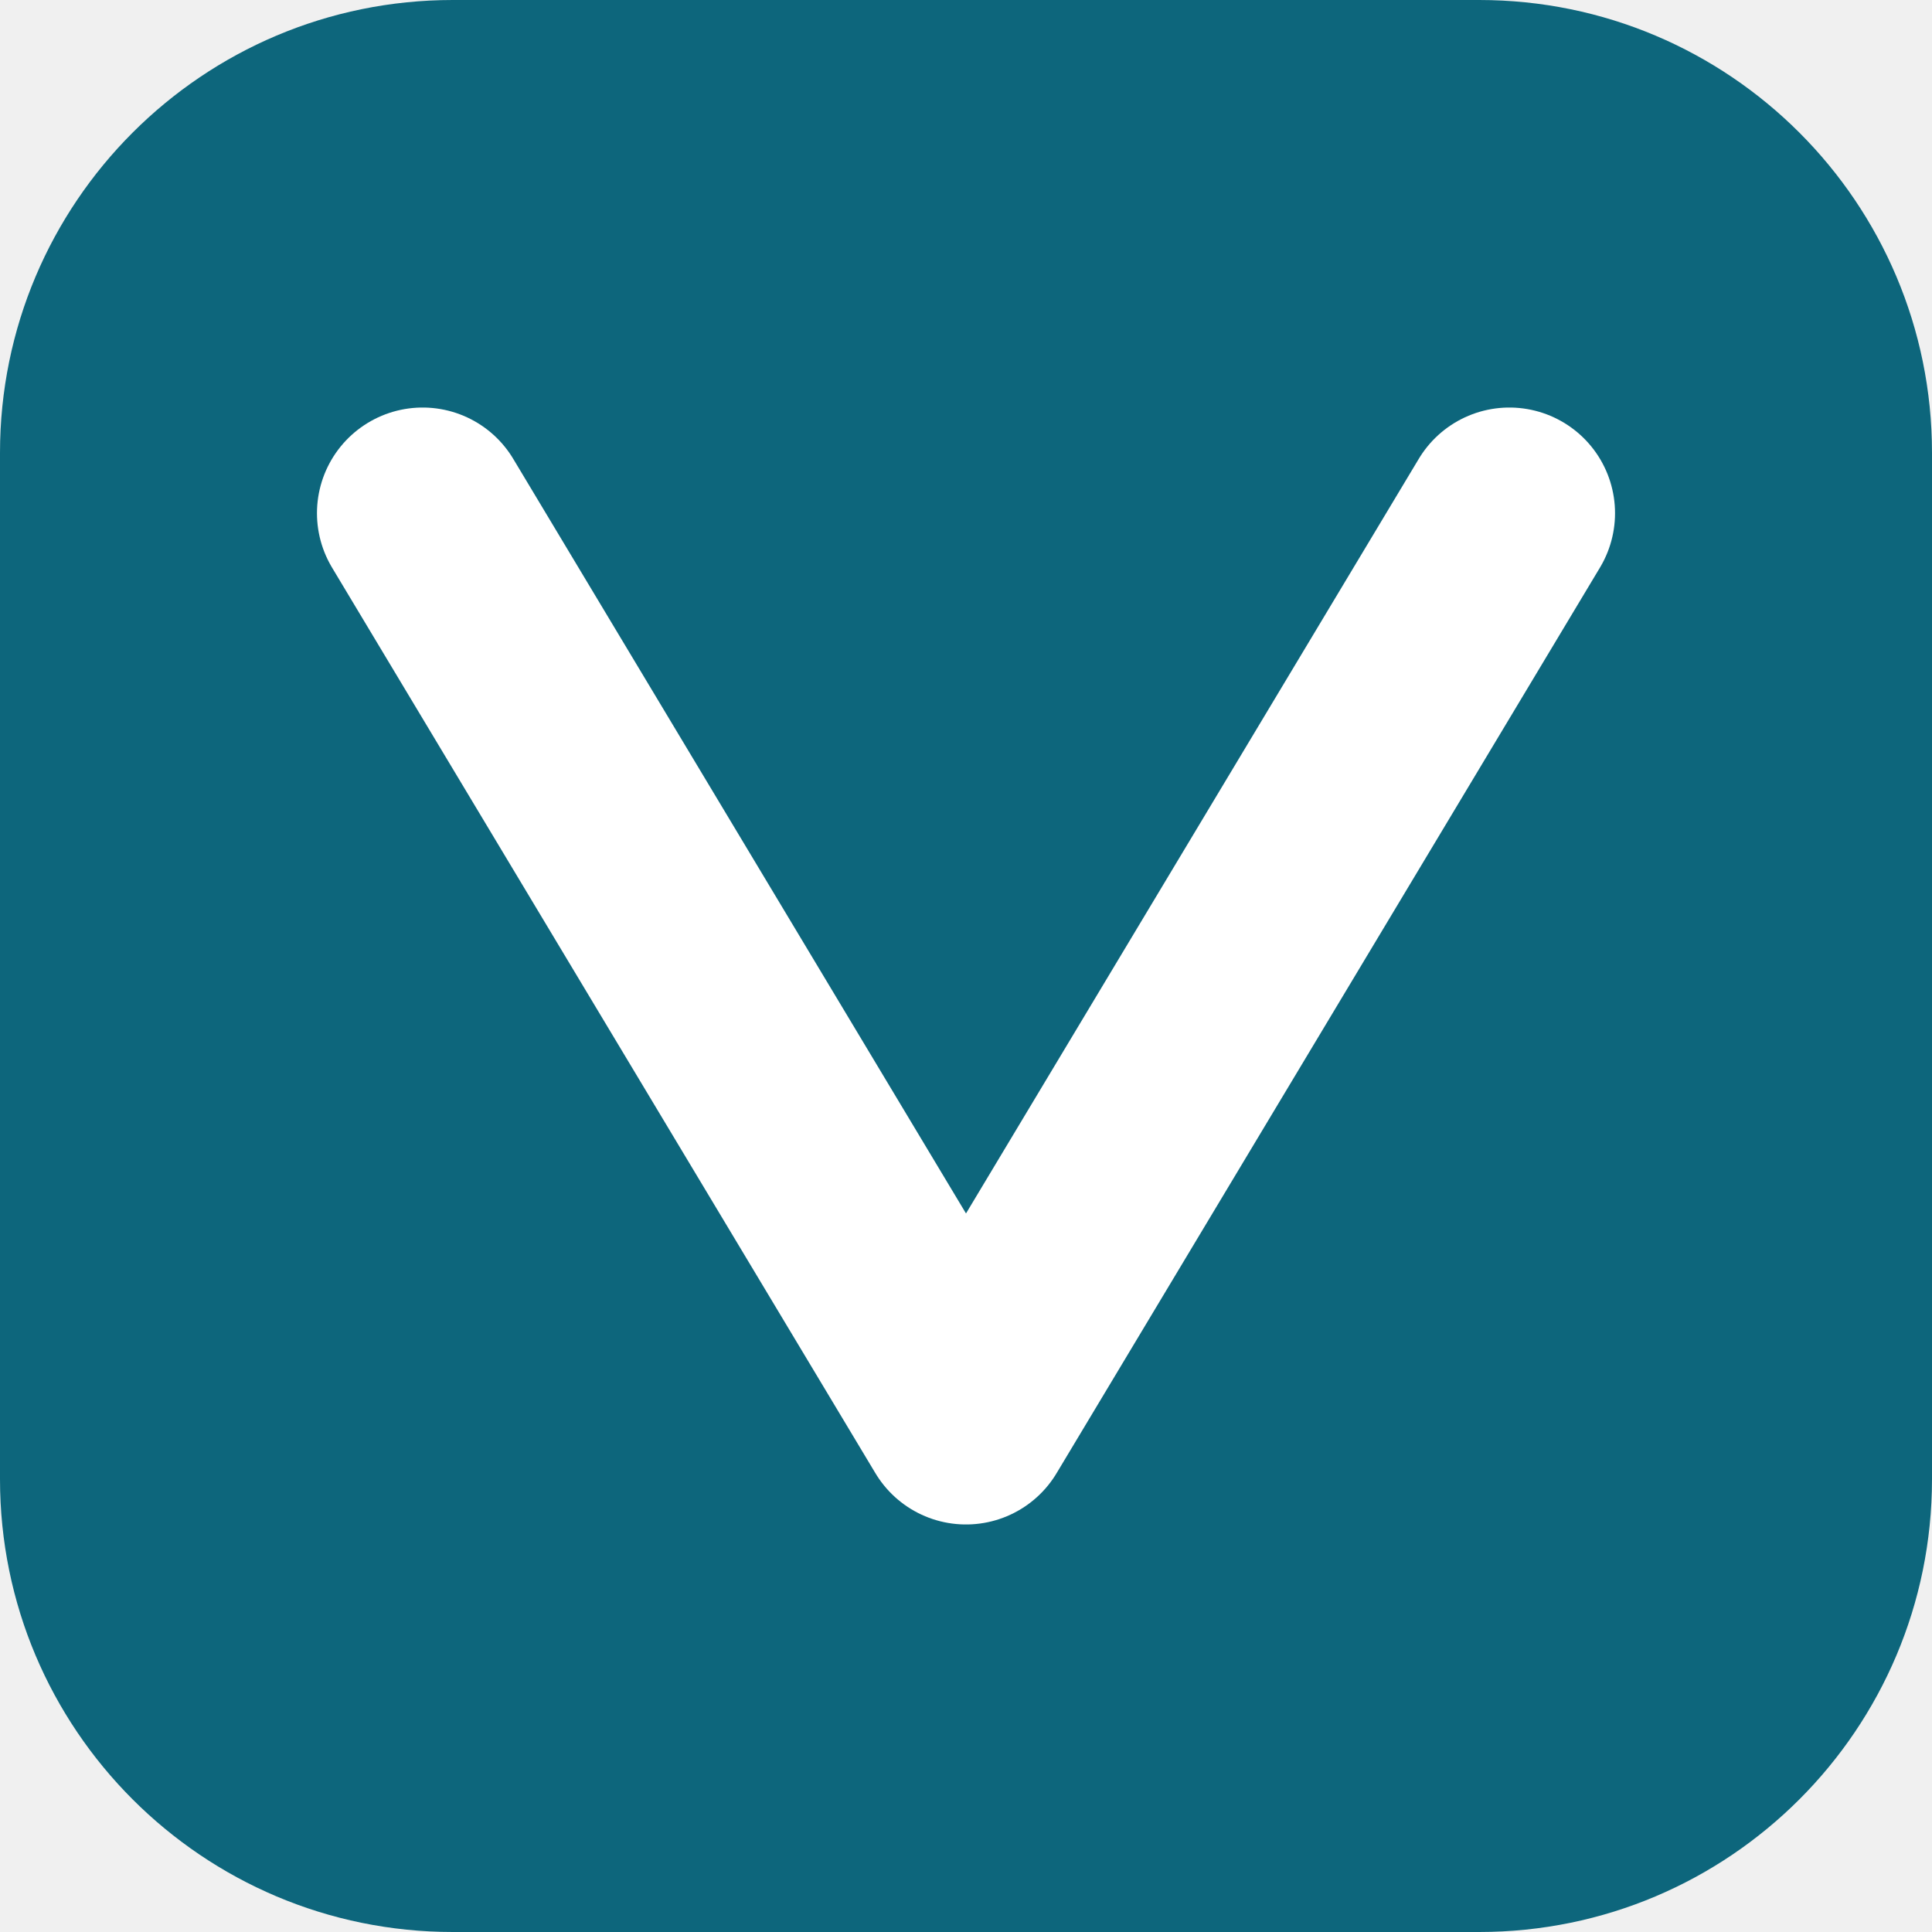
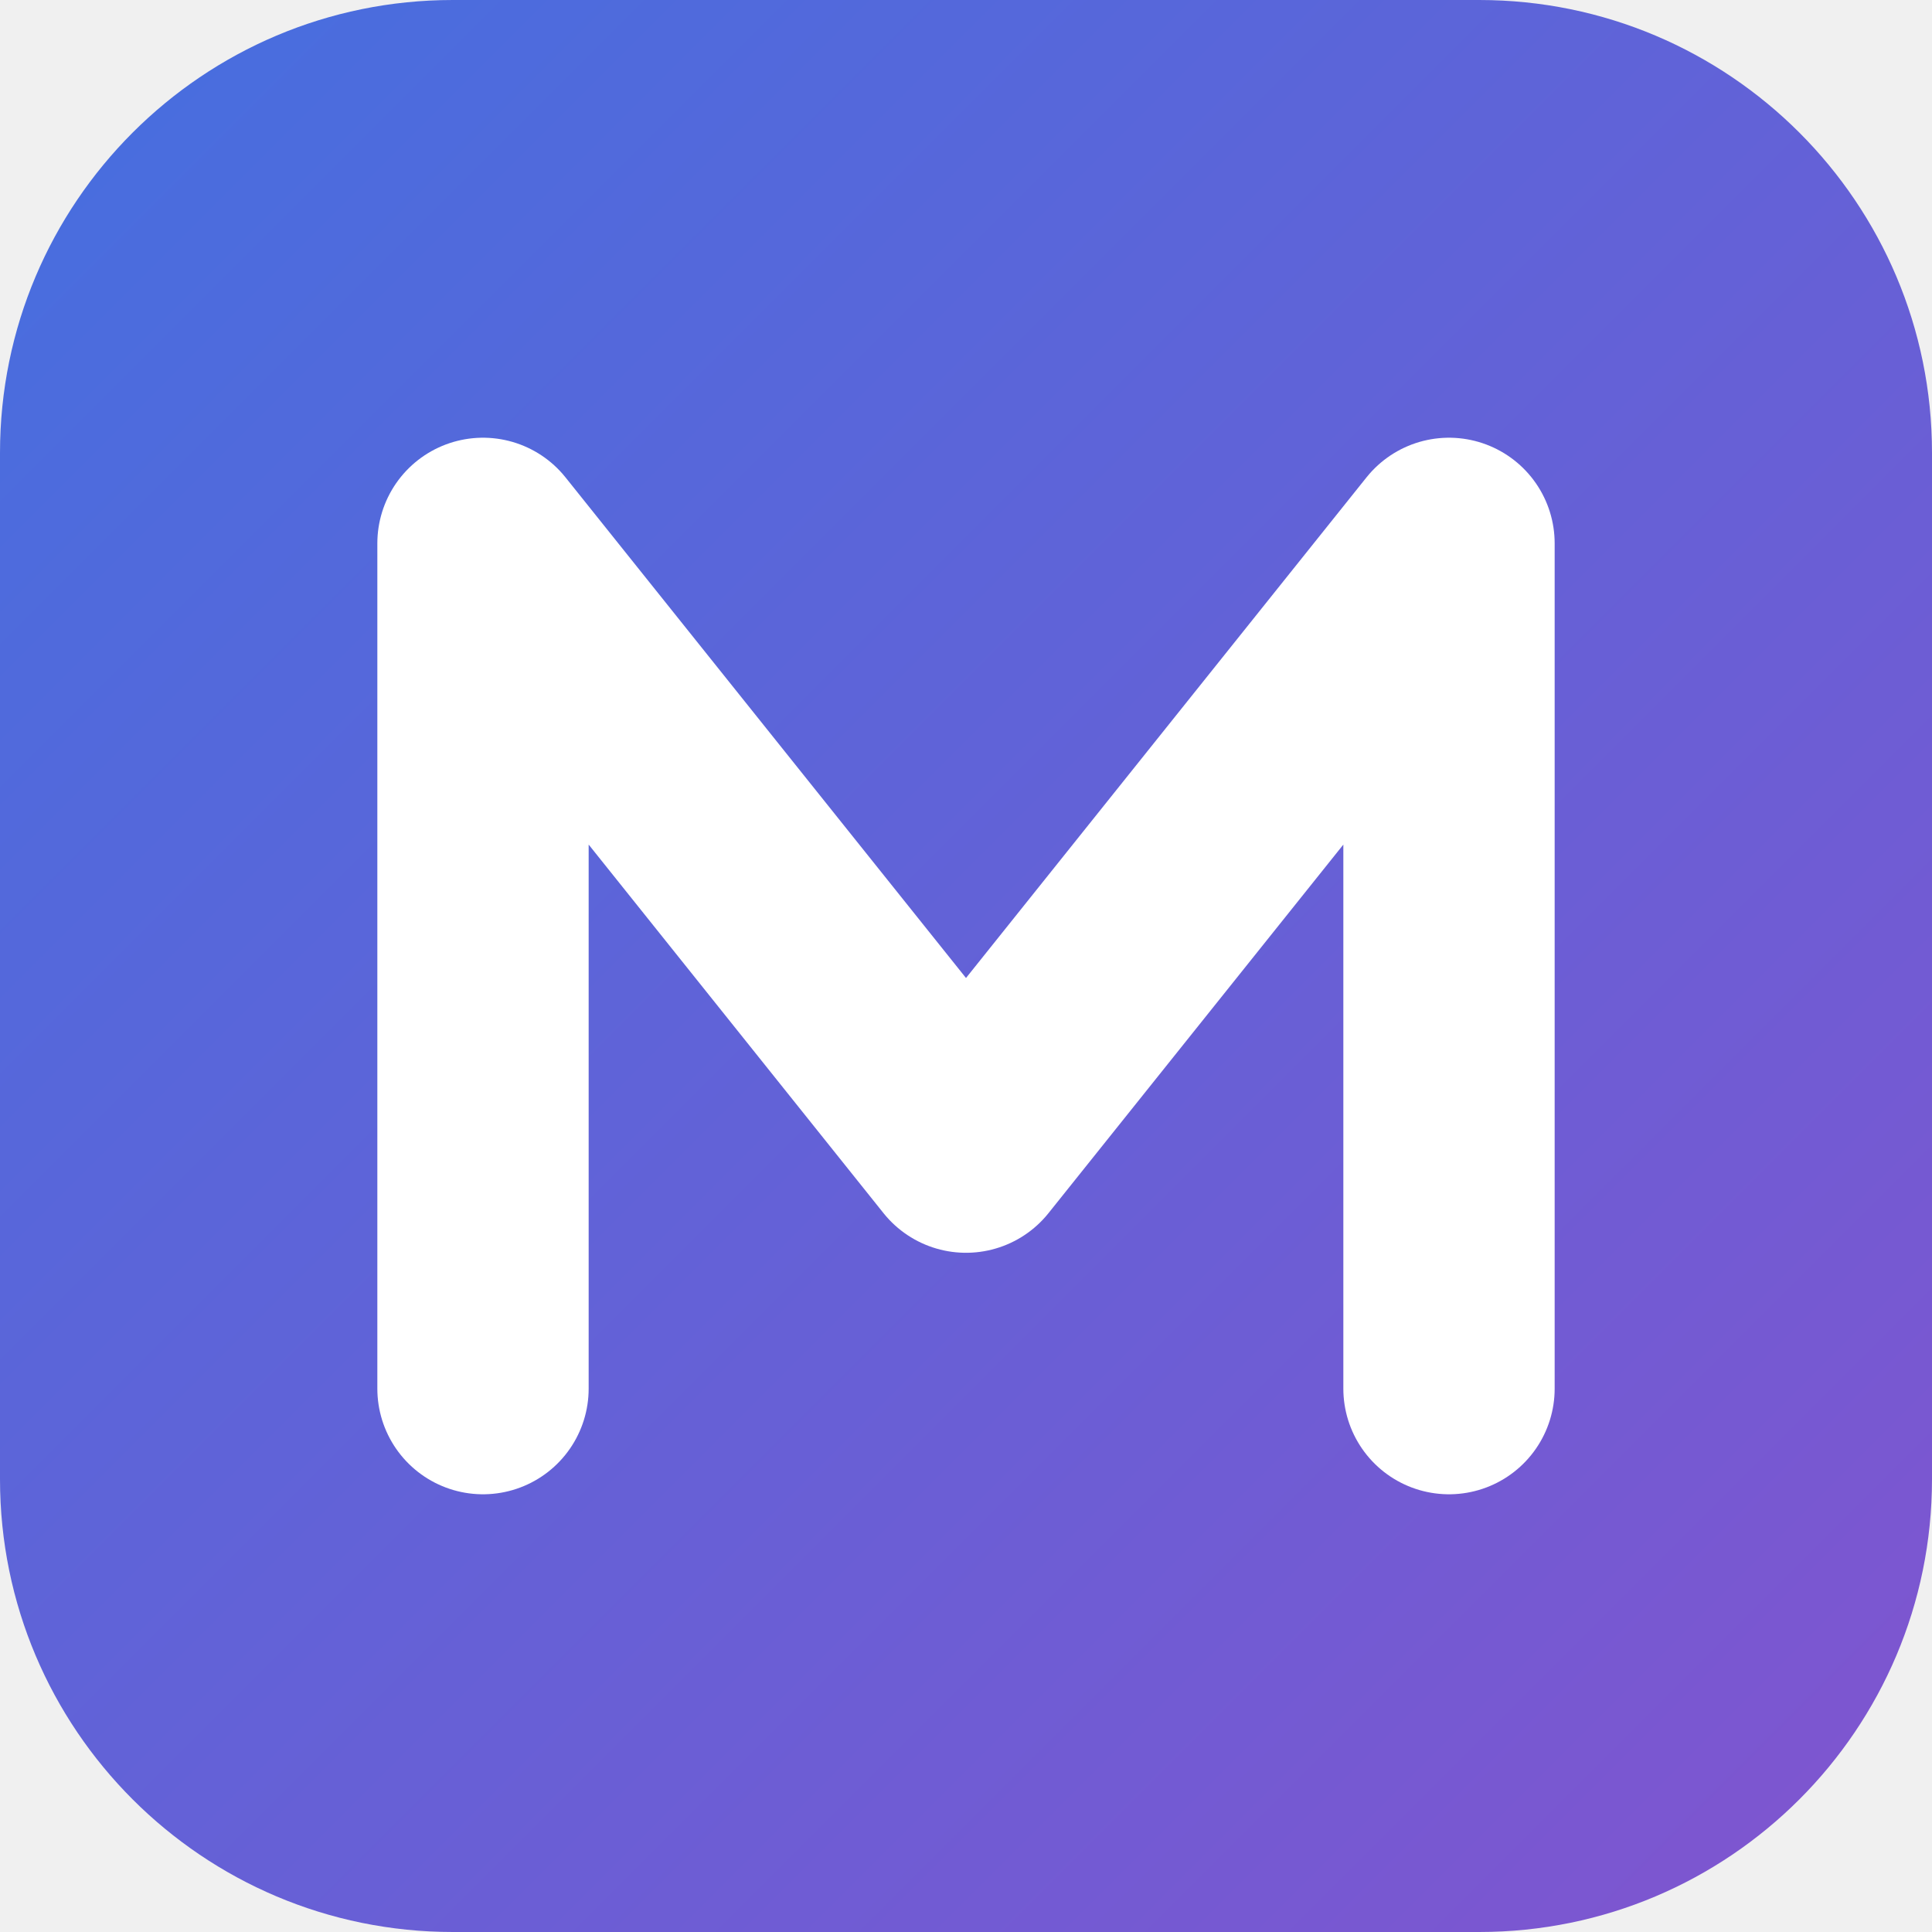
<svg xmlns="http://www.w3.org/2000/svg" width="64" height="64" viewBox="0 0 64 64">
-   <rect width="64" height="64" rx="15" fill="#0d667c" />
-   <path d="M14 17l18 30 18-30" stroke="#fff" stroke-width="7" fill="none" stroke-linecap="round" stroke-linejoin="round" />
+   <defs>
+     <linearGradient id="aurora" x1="0" y1="0" x2="64" y2="64" gradientUnits="userSpaceOnUse">
+       <stop stop-color="#456fdf" />
+       <stop offset="1" stop-color="#8154cf" />
+     </linearGradient>
+   </defs>
+   <rect width="64" height="64" rx="15" fill="url(#aurora)" />
+   <path d="M16 46V18l16 20 16-20v28" fill="none" stroke="#fff" stroke-width="7" stroke-linecap="round" stroke-linejoin="round" />
</svg>
